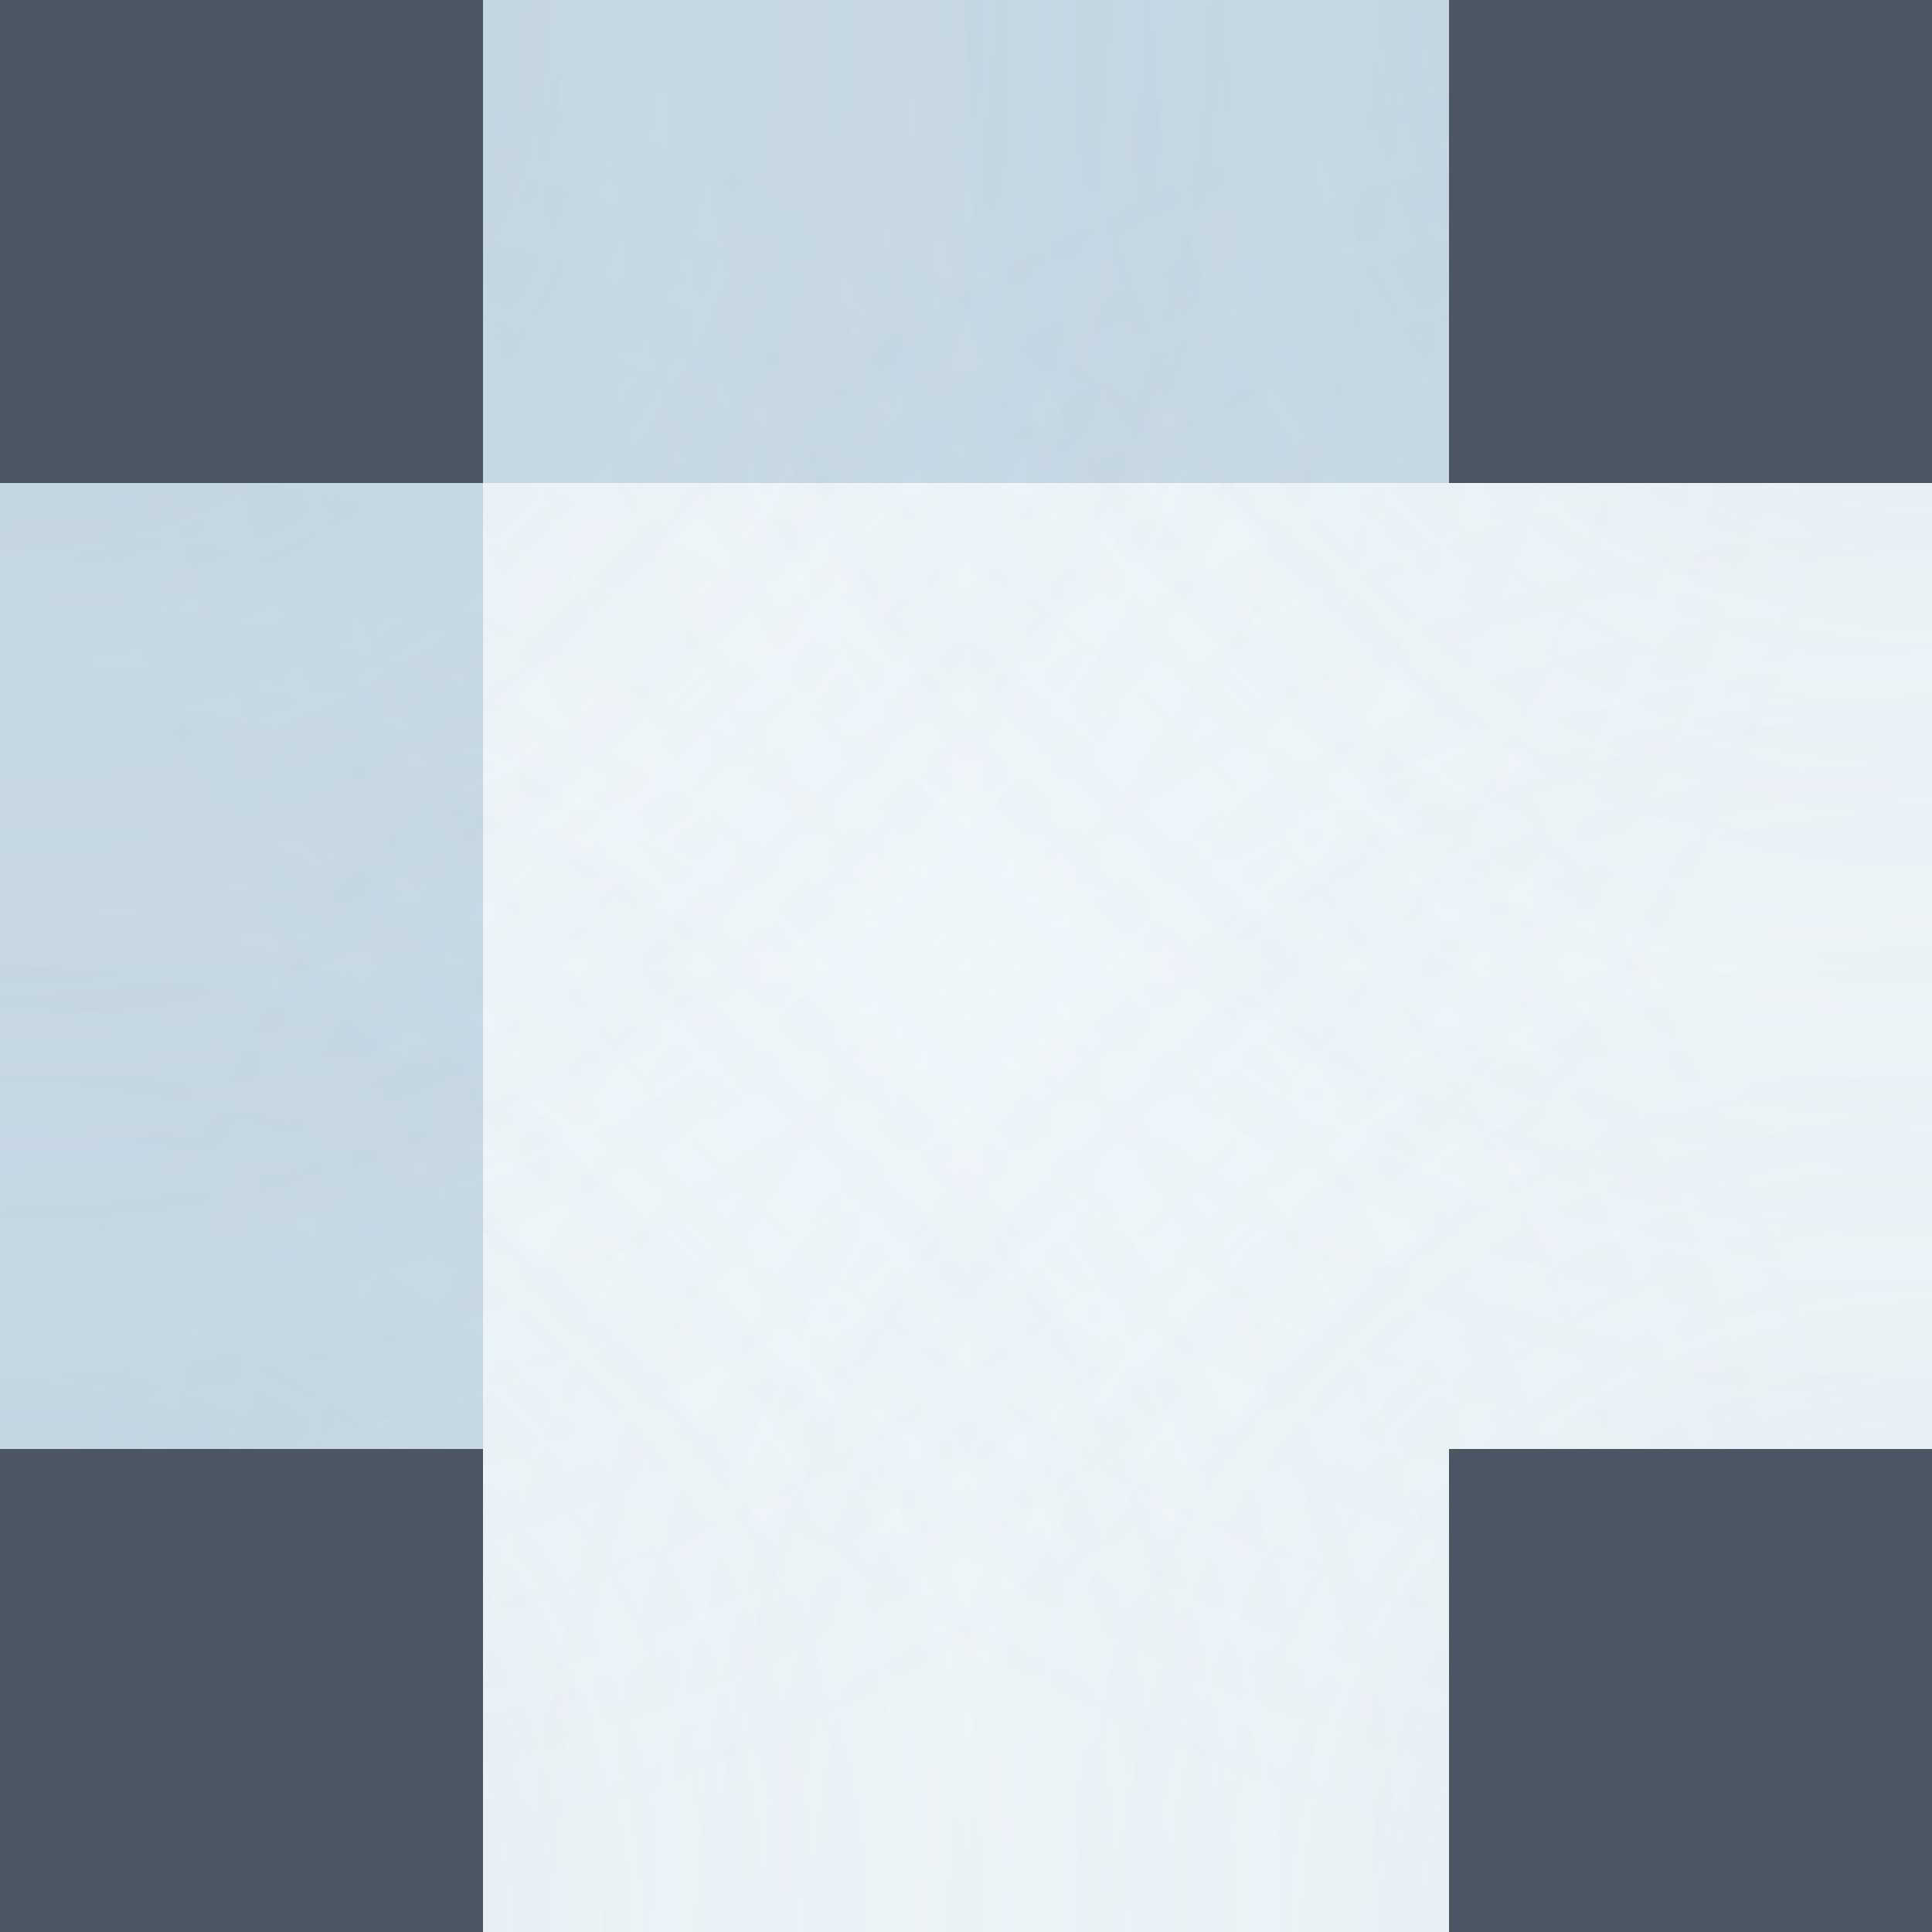
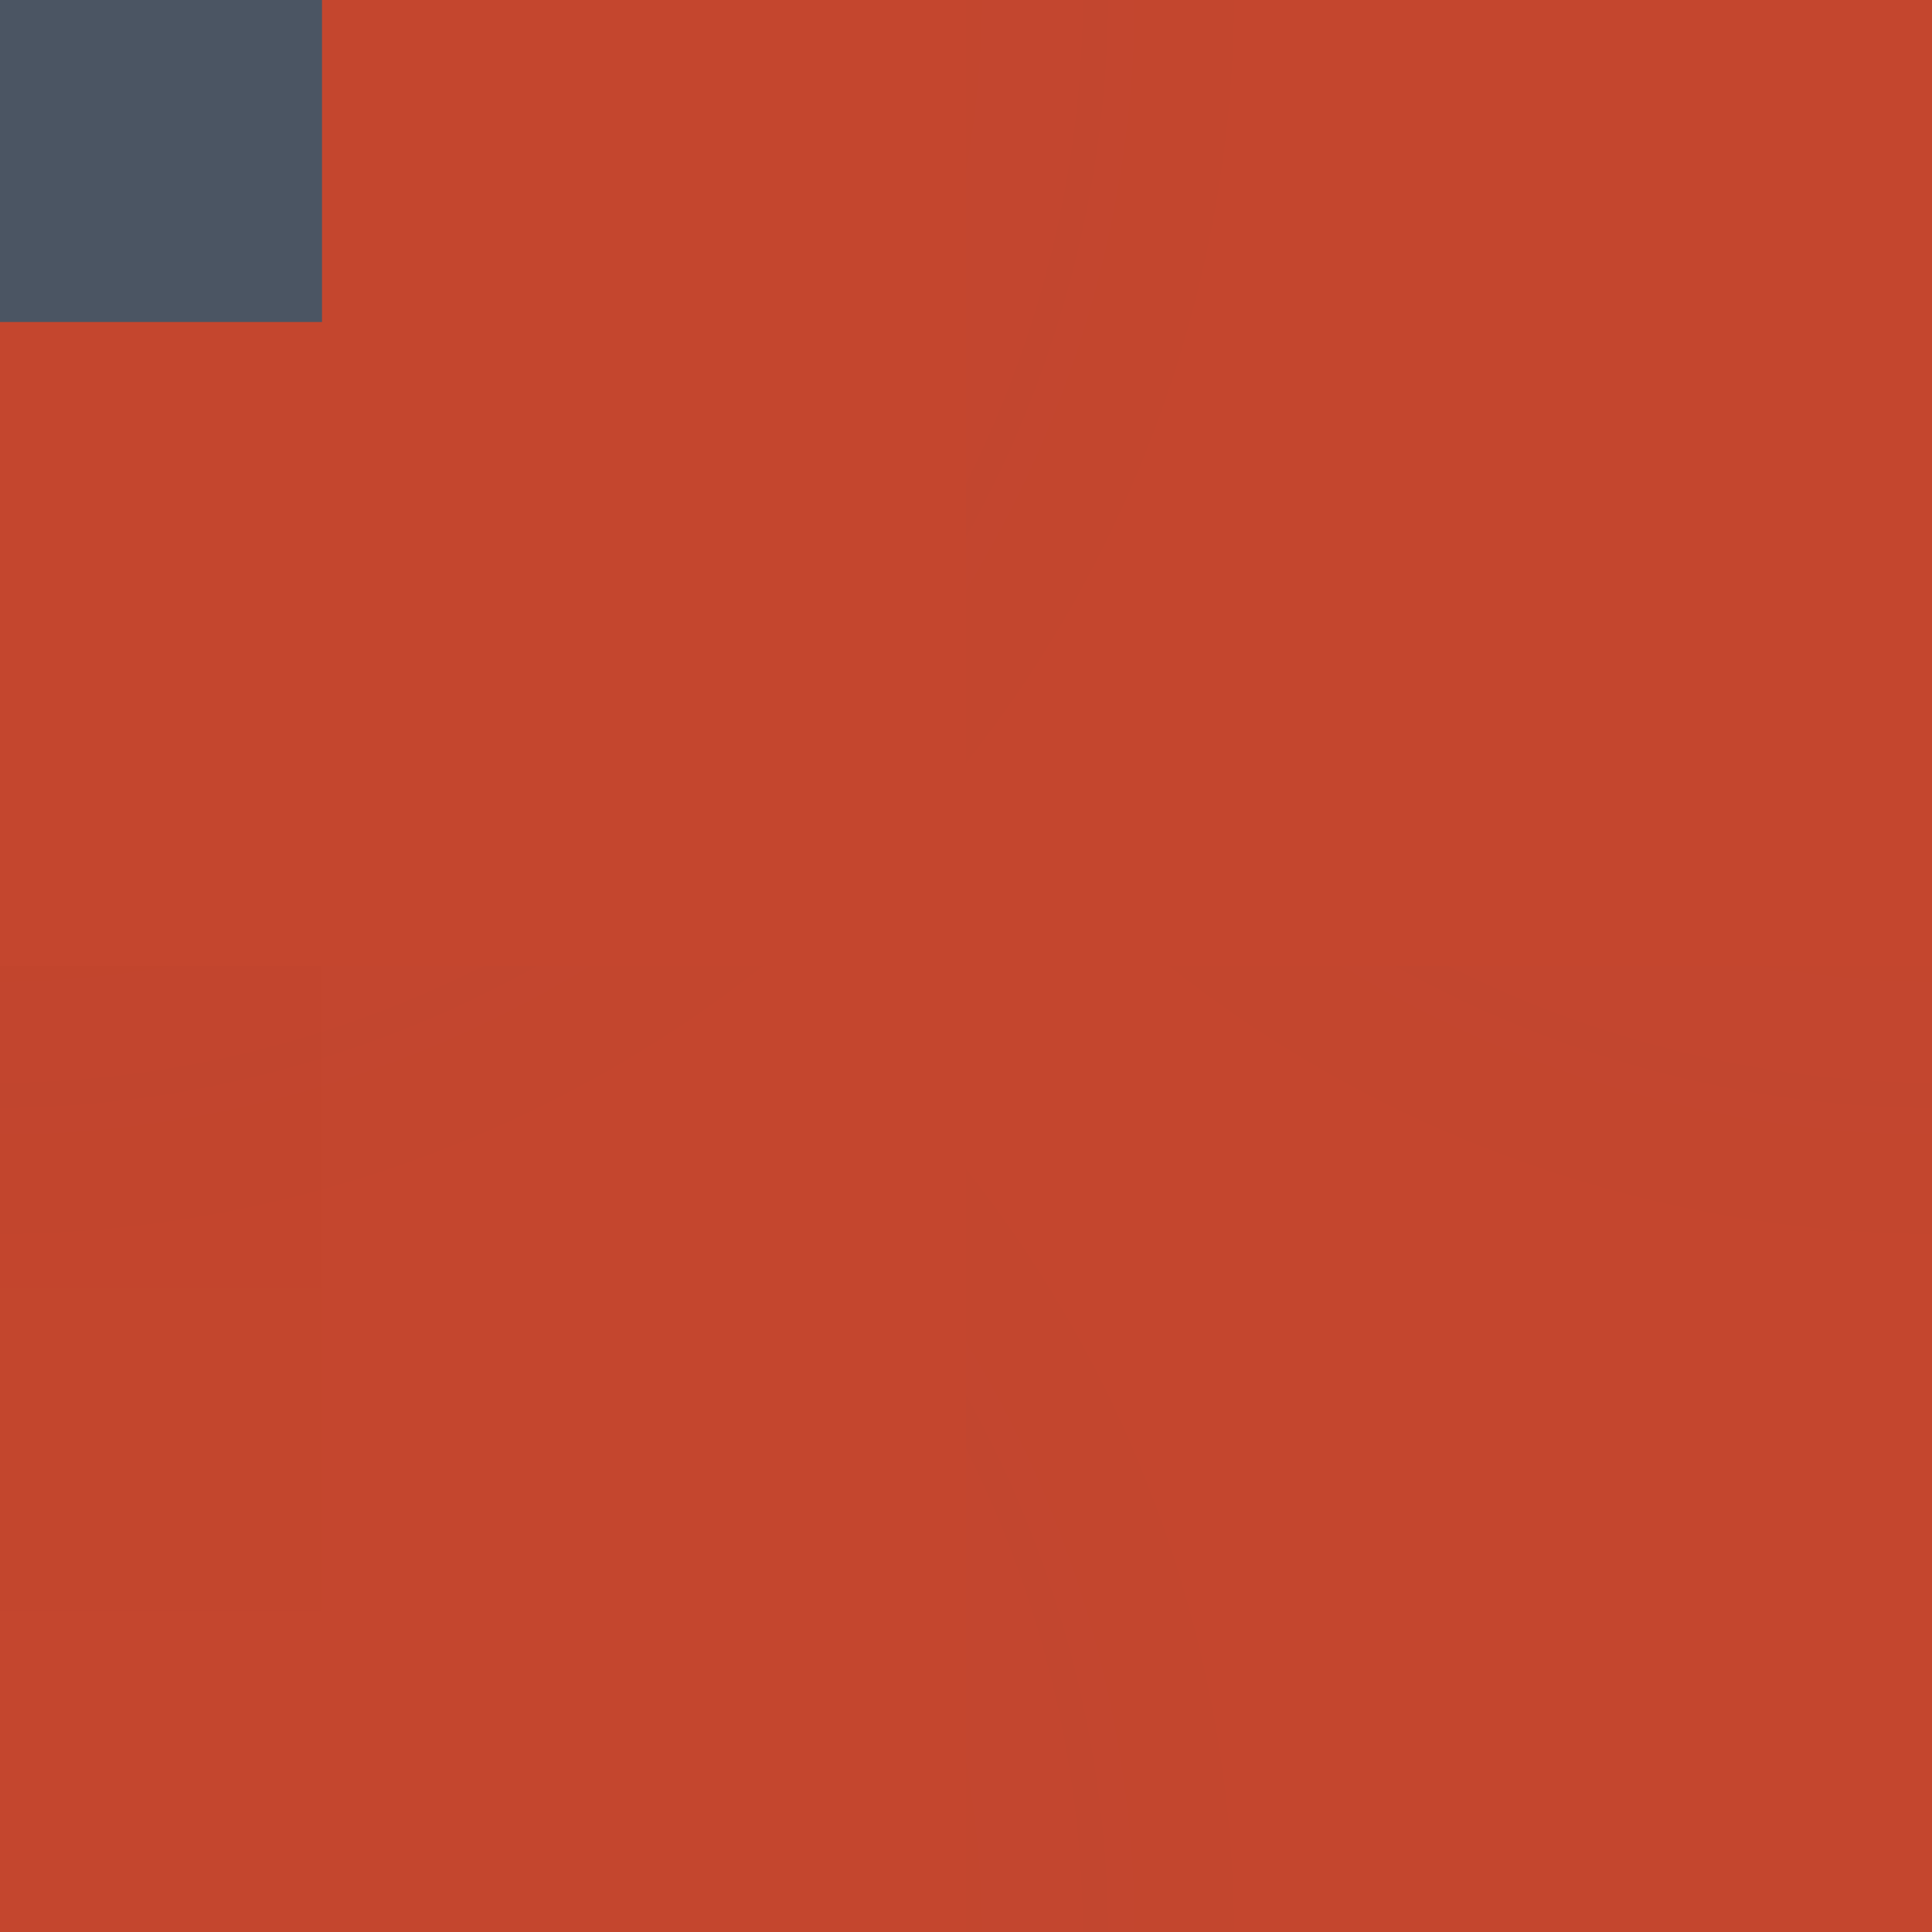
- <svg xmlns="http://www.w3.org/2000/svg" width="4" height="4" viewBox="0 0 4 4">
+ <svg xmlns="http://www.w3.org/2000/svg" width="6" height="6" viewBox="0 0 6 6">
  <defs>
    <radialGradient id="active-corner" cx="100%" cy="100%" r="100%">
      <stop offset="0%" stop-color="#76b4d4" stop-opacity="0.17" />
      <stop offset="34%" stop-color="#76b4d4" stop-opacity="0.085" />
      <stop offset="67%" stop-color="#76b4d4" stop-opacity="0.035" />
      <stop offset="100%" stop-color="#76b4d4" stop-opacity="0" />
    </radialGradient>
    <radialGradient id="inactive-corner" cx="100%" cy="100%" r="100%">
      <stop offset="0%" stop-color="#4b5563" stop-opacity="0.055" />
      <stop offset="34%" stop-color="#4b5563" stop-opacity="0.02" />
      <stop offset="67%" stop-color="#4b5563" stop-opacity="0.0" />
      <stop offset="100%" stop-color="#4b5563" stop-opacity="0" />
    </radialGradient>
  </defs>
  <g id="decoration-topleft">
-     <rect width="4" height="4" fill="url(#active-corner)" />
-     <rect x="3" y="3" width="1" height="1" fill="#111419" />
+     <rect width="6" height="6" fill="url(#active-corner)" />
+     <rect x="3" y="3" width="3" height="3" fill="#76b4d4" />
  </g>
  <g id="decoration-top">
    <rect y="0" width="1" height="1" fill="#76b4d4" fill-opacity="0.035" />
    <rect y="1" width="1" height="1" fill="#76b4d4" fill-opacity="0.085" />
    <rect y="2" width="1" height="1" fill="#76b4d4" fill-opacity="0.17" />
-     <rect y="3" width="1" height="1" fill="#111419" />
+     <rect y="3" width="1" height="1" fill="#76b4d4" />
+     <rect y="4" width="1" height="1" fill="#76b4d4" />
+     <rect y="5" width="1" height="1" fill="#76b4d4" />
  </g>
-   <g id="decoration-topright" transform="translate(4 0) scale(-1 1)">
-     <rect width="4" height="4" fill="url(#active-corner)" />
-     <rect x="3" y="3" width="1" height="1" fill="#111419" />
+   <g id="decoration-topright" transform="translate(6 0) scale(-1 1)">
+     <rect width="6" height="6" fill="url(#active-corner)" />
+     <rect x="3" y="3" width="3" height="3" fill="#76b4d4" />
  </g>
  <g id="decoration-left">
    <rect x="0" width="1" height="1" fill="#76b4d4" fill-opacity="0.035" />
    <rect x="1" width="1" height="1" fill="#76b4d4" fill-opacity="0.085" />
    <rect x="2" width="1" height="1" fill="#76b4d4" fill-opacity="0.17" />
-     <rect x="3" width="1" height="1" fill="#111419" />
+     <rect x="3" width="1" height="1" fill="#76b4d4" />
+     <rect x="4" width="1" height="1" fill="#76b4d4" />
+     <rect x="5" width="1" height="1" fill="#76b4d4" />
  </g>
-   <g id="decoration-right" transform="translate(4 0) scale(-1 1)">
+   <g id="decoration-right" transform="translate(6 0) scale(-1 1)">
    <rect x="0" width="1" height="1" fill="#76b4d4" fill-opacity="0.035" />
    <rect x="1" width="1" height="1" fill="#76b4d4" fill-opacity="0.085" />
    <rect x="2" width="1" height="1" fill="#76b4d4" fill-opacity="0.17" />
-     <rect x="3" width="1" height="1" fill="#111419" />
+     <rect x="3" width="1" height="1" fill="#76b4d4" />
+     <rect x="4" width="1" height="1" fill="#76b4d4" />
+     <rect x="5" width="1" height="1" fill="#76b4d4" />
  </g>
-   <g id="decoration-bottomleft" transform="translate(0 4) scale(1 -1)">
-     <rect width="4" height="4" fill="url(#active-corner)" />
-     <rect x="3" y="3" width="1" height="1" fill="#111419" />
+   <g id="decoration-bottomleft" transform="translate(0 6) scale(1 -1)">
+     <rect width="6" height="6" fill="url(#active-corner)" />
+     <rect x="3" y="3" width="3" height="3" fill="#76b4d4" />
  </g>
-   <g id="decoration-bottom" transform="translate(0 4) scale(1 -1)">
+   <g id="decoration-bottom" transform="translate(0 6) scale(1 -1)">
    <rect y="0" width="1" height="1" fill="#76b4d4" fill-opacity="0.035" />
    <rect y="1" width="1" height="1" fill="#76b4d4" fill-opacity="0.085" />
    <rect y="2" width="1" height="1" fill="#76b4d4" fill-opacity="0.17" />
-     <rect y="3" width="1" height="1" fill="#111419" />
+     <rect y="3" width="1" height="1" fill="#76b4d4" />
+     <rect y="4" width="1" height="1" fill="#76b4d4" />
+     <rect y="5" width="1" height="1" fill="#76b4d4" />
  </g>
-   <g id="decoration-bottomright" transform="translate(4 4) scale(-1 -1)">
-     <rect width="4" height="4" fill="url(#active-corner)" />
-     <rect x="3" y="3" width="1" height="1" fill="#111419" />
+   <g id="decoration-bottomright" transform="translate(6 6) scale(-1 -1)">
+     <rect width="6" height="6" fill="url(#active-corner)" />
+     <rect x="3" y="3" width="3" height="3" fill="#76b4d4" />
  </g>
  <rect id="decoration-center" width="1" height="1" fill="#111419" />
  <g id="decoration-inactive-topleft">
-     <rect width="4" height="4" fill="url(#inactive-corner)" />
-     <rect x="3" y="3" width="1" height="1" fill="#4b5563" />
+     <rect width="6" height="6" fill="url(#inactive-corner)" />
+     <rect x="3" y="3" width="3" height="3" fill="#c4462e" />
  </g>
  <g id="decoration-inactive-top">
-     <rect y="0" width="1" height="1" fill="#4b5563" fill-opacity="0.0" />
-     <rect y="1" width="1" height="1" fill="#4b5563" fill-opacity="0.02" />
-     <rect y="2" width="1" height="1" fill="#4b5563" fill-opacity="0.055" />
-     <rect y="3" width="1" height="1" fill="#111419" />
+     <rect y="0" width="1" height="1" fill="#c4462e" fill-opacity="0.0" />
+     <rect y="1" width="1" height="1" fill="#c4462e" fill-opacity="0.02" />
+     <rect y="2" width="1" height="1" fill="#c4462e" fill-opacity="0.055" />
+     <rect y="3" width="1" height="1" fill="#c4462e" />
+     <rect y="4" width="1" height="1" fill="#c4462e" />
+     <rect y="5" width="1" height="1" fill="#c4462e" />
  </g>
-   <g id="decoration-inactive-topright" transform="translate(4 0) scale(-1 1)">
-     <rect width="4" height="4" fill="url(#inactive-corner)" />
-     <rect x="3" y="3" width="1" height="1" fill="#4b5563" />
+   <g id="decoration-inactive-topright" transform="translate(6 0) scale(-1 1)">
+     <rect width="6" height="6" fill="url(#inactive-corner)" />
+     <rect x="3" y="3" width="3" height="3" fill="#c4462e" />
  </g>
  <g id="decoration-inactive-left">
-     <rect x="0" width="1" height="1" fill="#4b5563" fill-opacity="0.0" />
-     <rect x="1" width="1" height="1" fill="#4b5563" fill-opacity="0.02" />
-     <rect x="2" width="1" height="1" fill="#4b5563" fill-opacity="0.055" />
-     <rect x="3" width="1" height="1" fill="#111419" />
+     <rect x="0" width="1" height="1" fill="#c4462e" fill-opacity="0.0" />
+     <rect x="1" width="1" height="1" fill="#c4462e" fill-opacity="0.02" />
+     <rect x="2" width="1" height="1" fill="#c4462e" fill-opacity="0.055" />
+     <rect x="3" width="1" height="1" fill="#c4462e" />
+     <rect x="4" width="1" height="1" fill="#c4462e" />
+     <rect x="5" width="1" height="1" fill="#c4462e" />
  </g>
-   <g id="decoration-inactive-right" transform="translate(4 0) scale(-1 1)">
-     <rect x="0" width="1" height="1" fill="#4b5563" fill-opacity="0.0" />
-     <rect x="1" width="1" height="1" fill="#4b5563" fill-opacity="0.02" />
-     <rect x="2" width="1" height="1" fill="#4b5563" fill-opacity="0.055" />
-     <rect x="3" width="1" height="1" fill="#111419" />
+   <g id="decoration-inactive-right" transform="translate(6 0) scale(-1 1)">
+     <rect x="0" width="1" height="1" fill="#c4462e" fill-opacity="0.0" />
+     <rect x="1" width="1" height="1" fill="#c4462e" fill-opacity="0.02" />
+     <rect x="2" width="1" height="1" fill="#c4462e" fill-opacity="0.055" />
+     <rect x="3" width="1" height="1" fill="#c4462e" />
+     <rect x="4" width="1" height="1" fill="#c4462e" />
+     <rect x="5" width="1" height="1" fill="#c4462e" />
  </g>
-   <g id="decoration-inactive-bottomleft" transform="translate(0 4) scale(1 -1)">
-     <rect width="4" height="4" fill="url(#inactive-corner)" />
-     <rect x="3" y="3" width="1" height="1" fill="#4b5563" />
+   <g id="decoration-inactive-bottomleft" transform="translate(0 6) scale(1 -1)">
+     <rect width="6" height="6" fill="url(#inactive-corner)" />
+     <rect x="3" y="3" width="3" height="3" fill="#c4462e" />
  </g>
-   <g id="decoration-inactive-bottom" transform="translate(0 4) scale(1 -1)">
-     <rect y="0" width="1" height="1" fill="#4b5563" fill-opacity="0.0" />
-     <rect y="1" width="1" height="1" fill="#4b5563" fill-opacity="0.02" />
-     <rect y="2" width="1" height="1" fill="#4b5563" fill-opacity="0.055" />
-     <rect y="3" width="1" height="1" fill="#111419" />
+   <g id="decoration-inactive-bottom" transform="translate(0 6) scale(1 -1)">
+     <rect y="0" width="1" height="1" fill="#c4462e" fill-opacity="0.0" />
+     <rect y="1" width="1" height="1" fill="#c4462e" fill-opacity="0.02" />
+     <rect y="2" width="1" height="1" fill="#c4462e" fill-opacity="0.055" />
+     <rect y="3" width="1" height="1" fill="#c4462e" />
+     <rect y="4" width="1" height="1" fill="#c4462e" />
+     <rect y="5" width="1" height="1" fill="#c4462e" />
  </g>
-   <g id="decoration-inactive-bottomright" transform="translate(4 4) scale(-1 -1)">
-     <rect width="4" height="4" fill="url(#inactive-corner)" />
-     <rect x="3" y="3" width="1" height="1" fill="#4b5563" />
+   <g id="decoration-inactive-bottomright" transform="translate(6 6) scale(-1 -1)">
+     <rect width="6" height="6" fill="url(#inactive-corner)" />
+     <rect x="3" y="3" width="3" height="3" fill="#c4462e" />
  </g>
  <rect id="decoration-inactive-center" width="1" height="1" fill="#4b5563" />
</svg>
